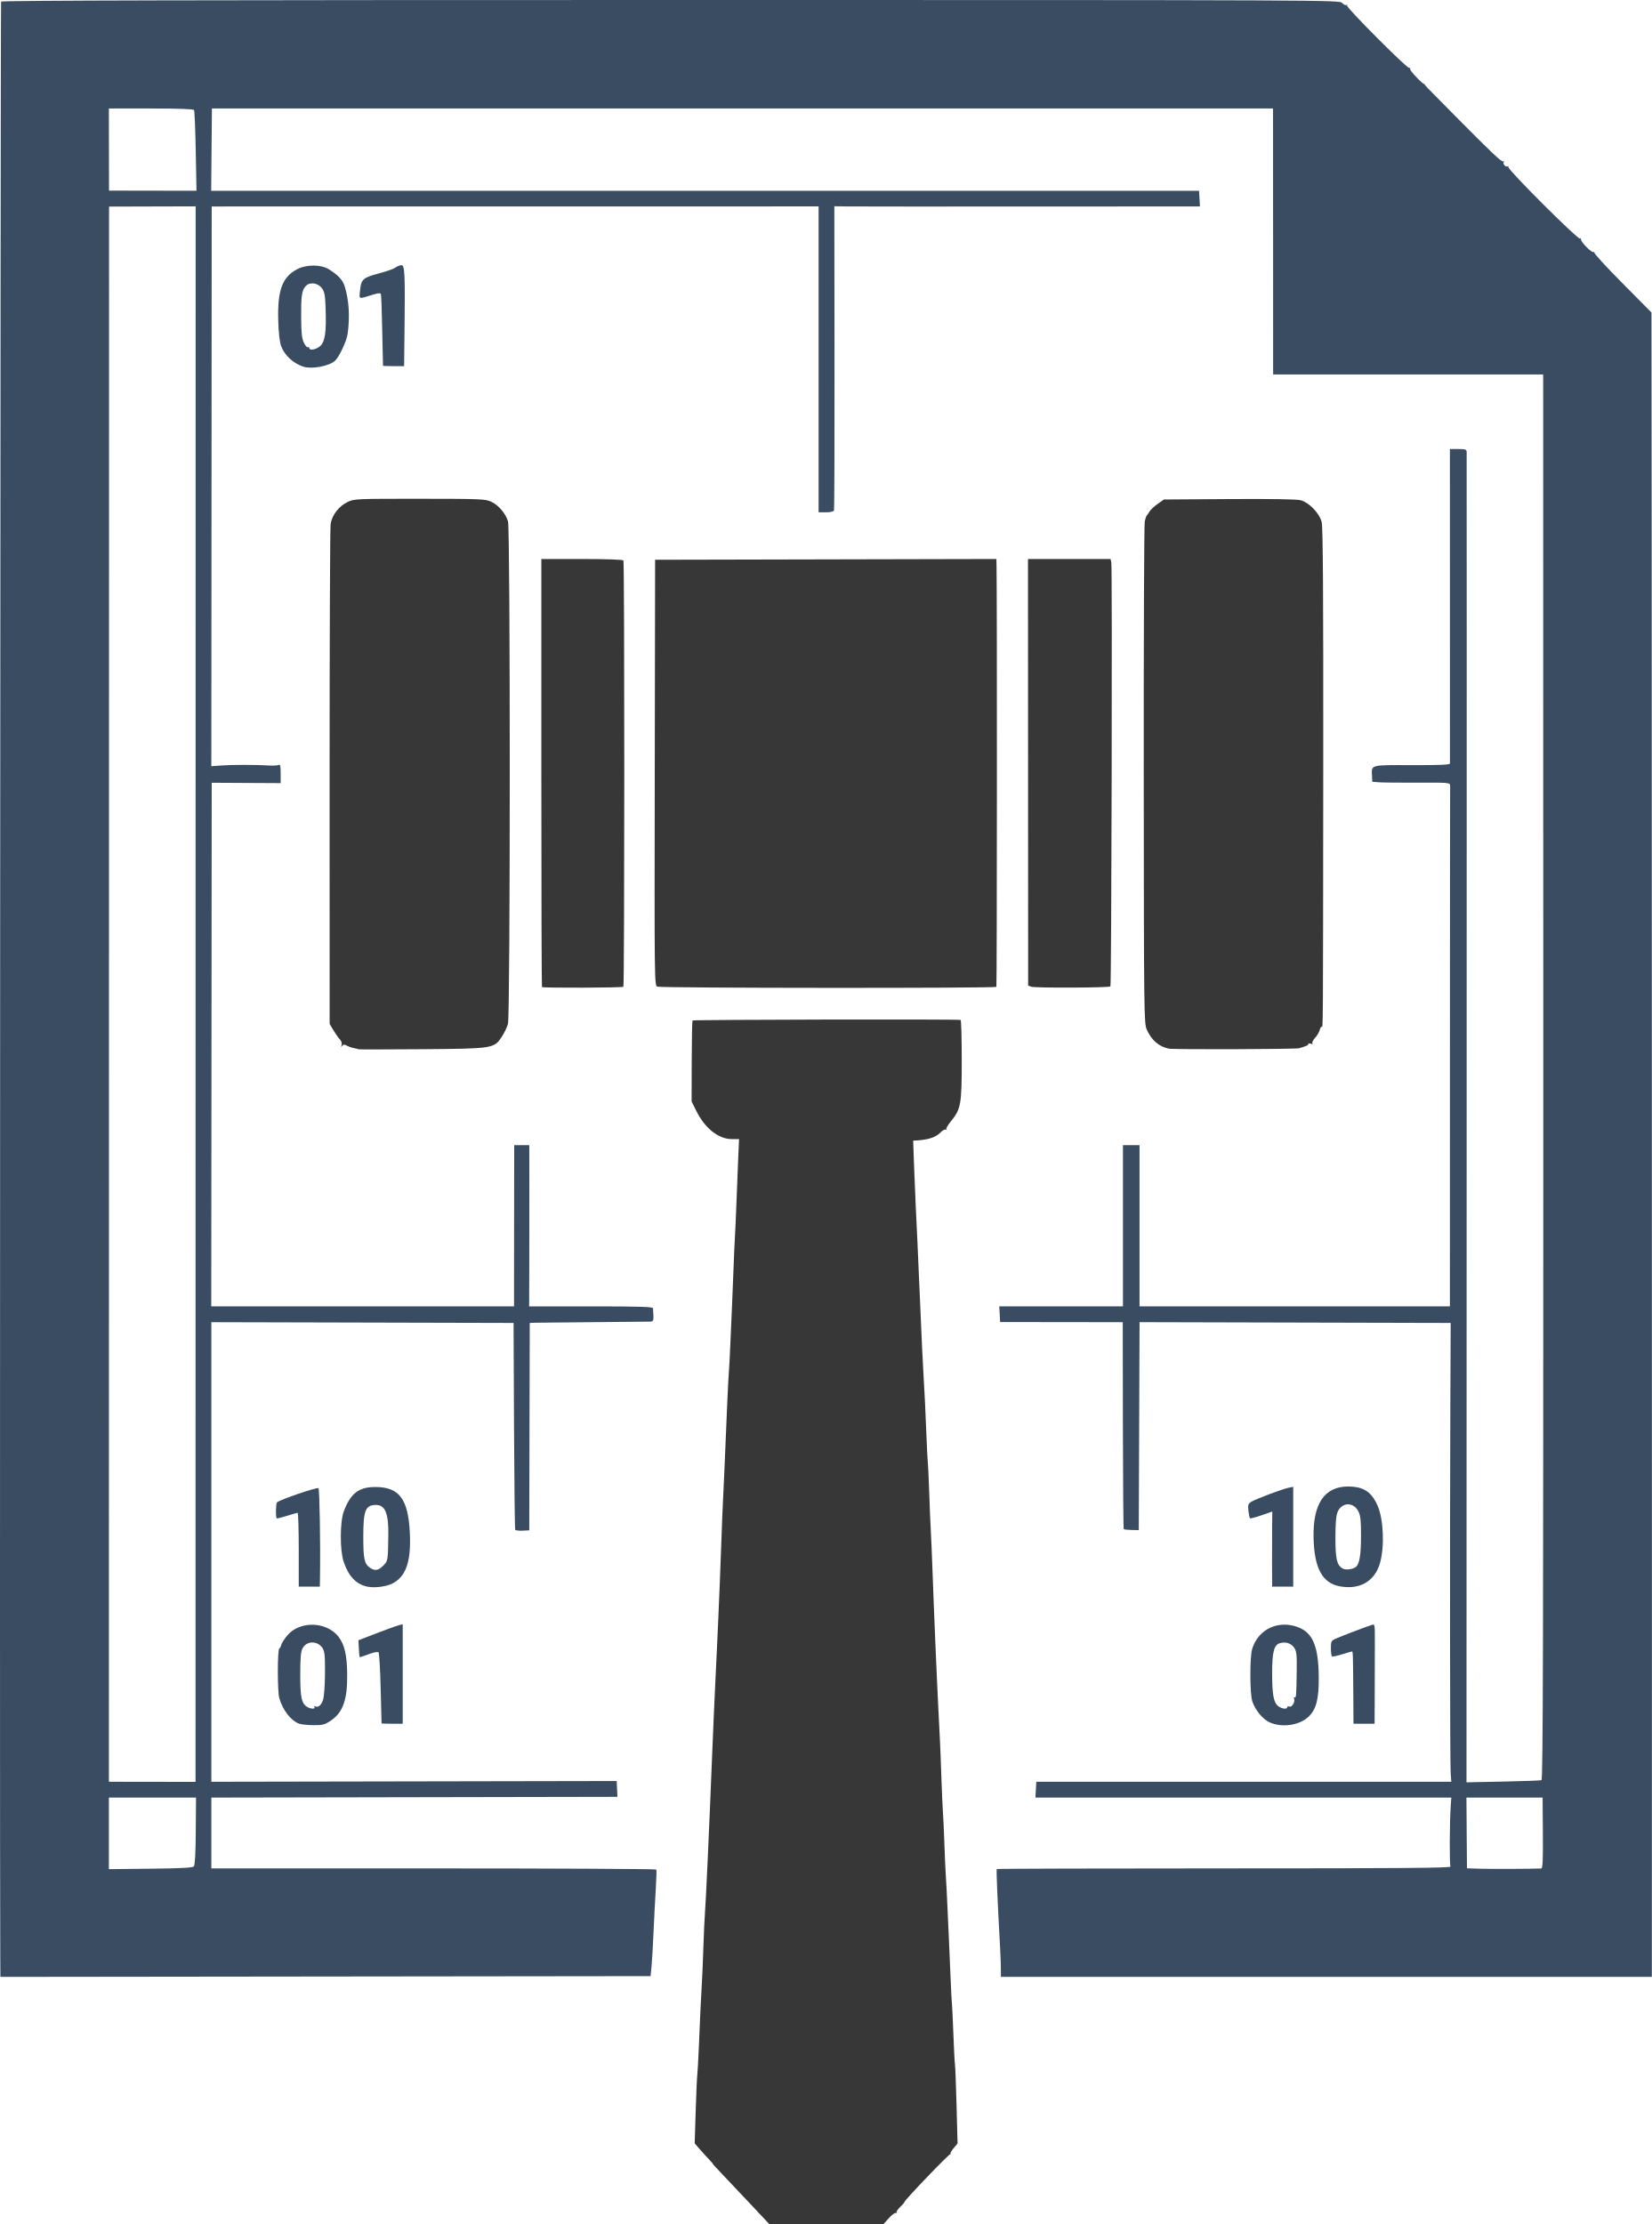
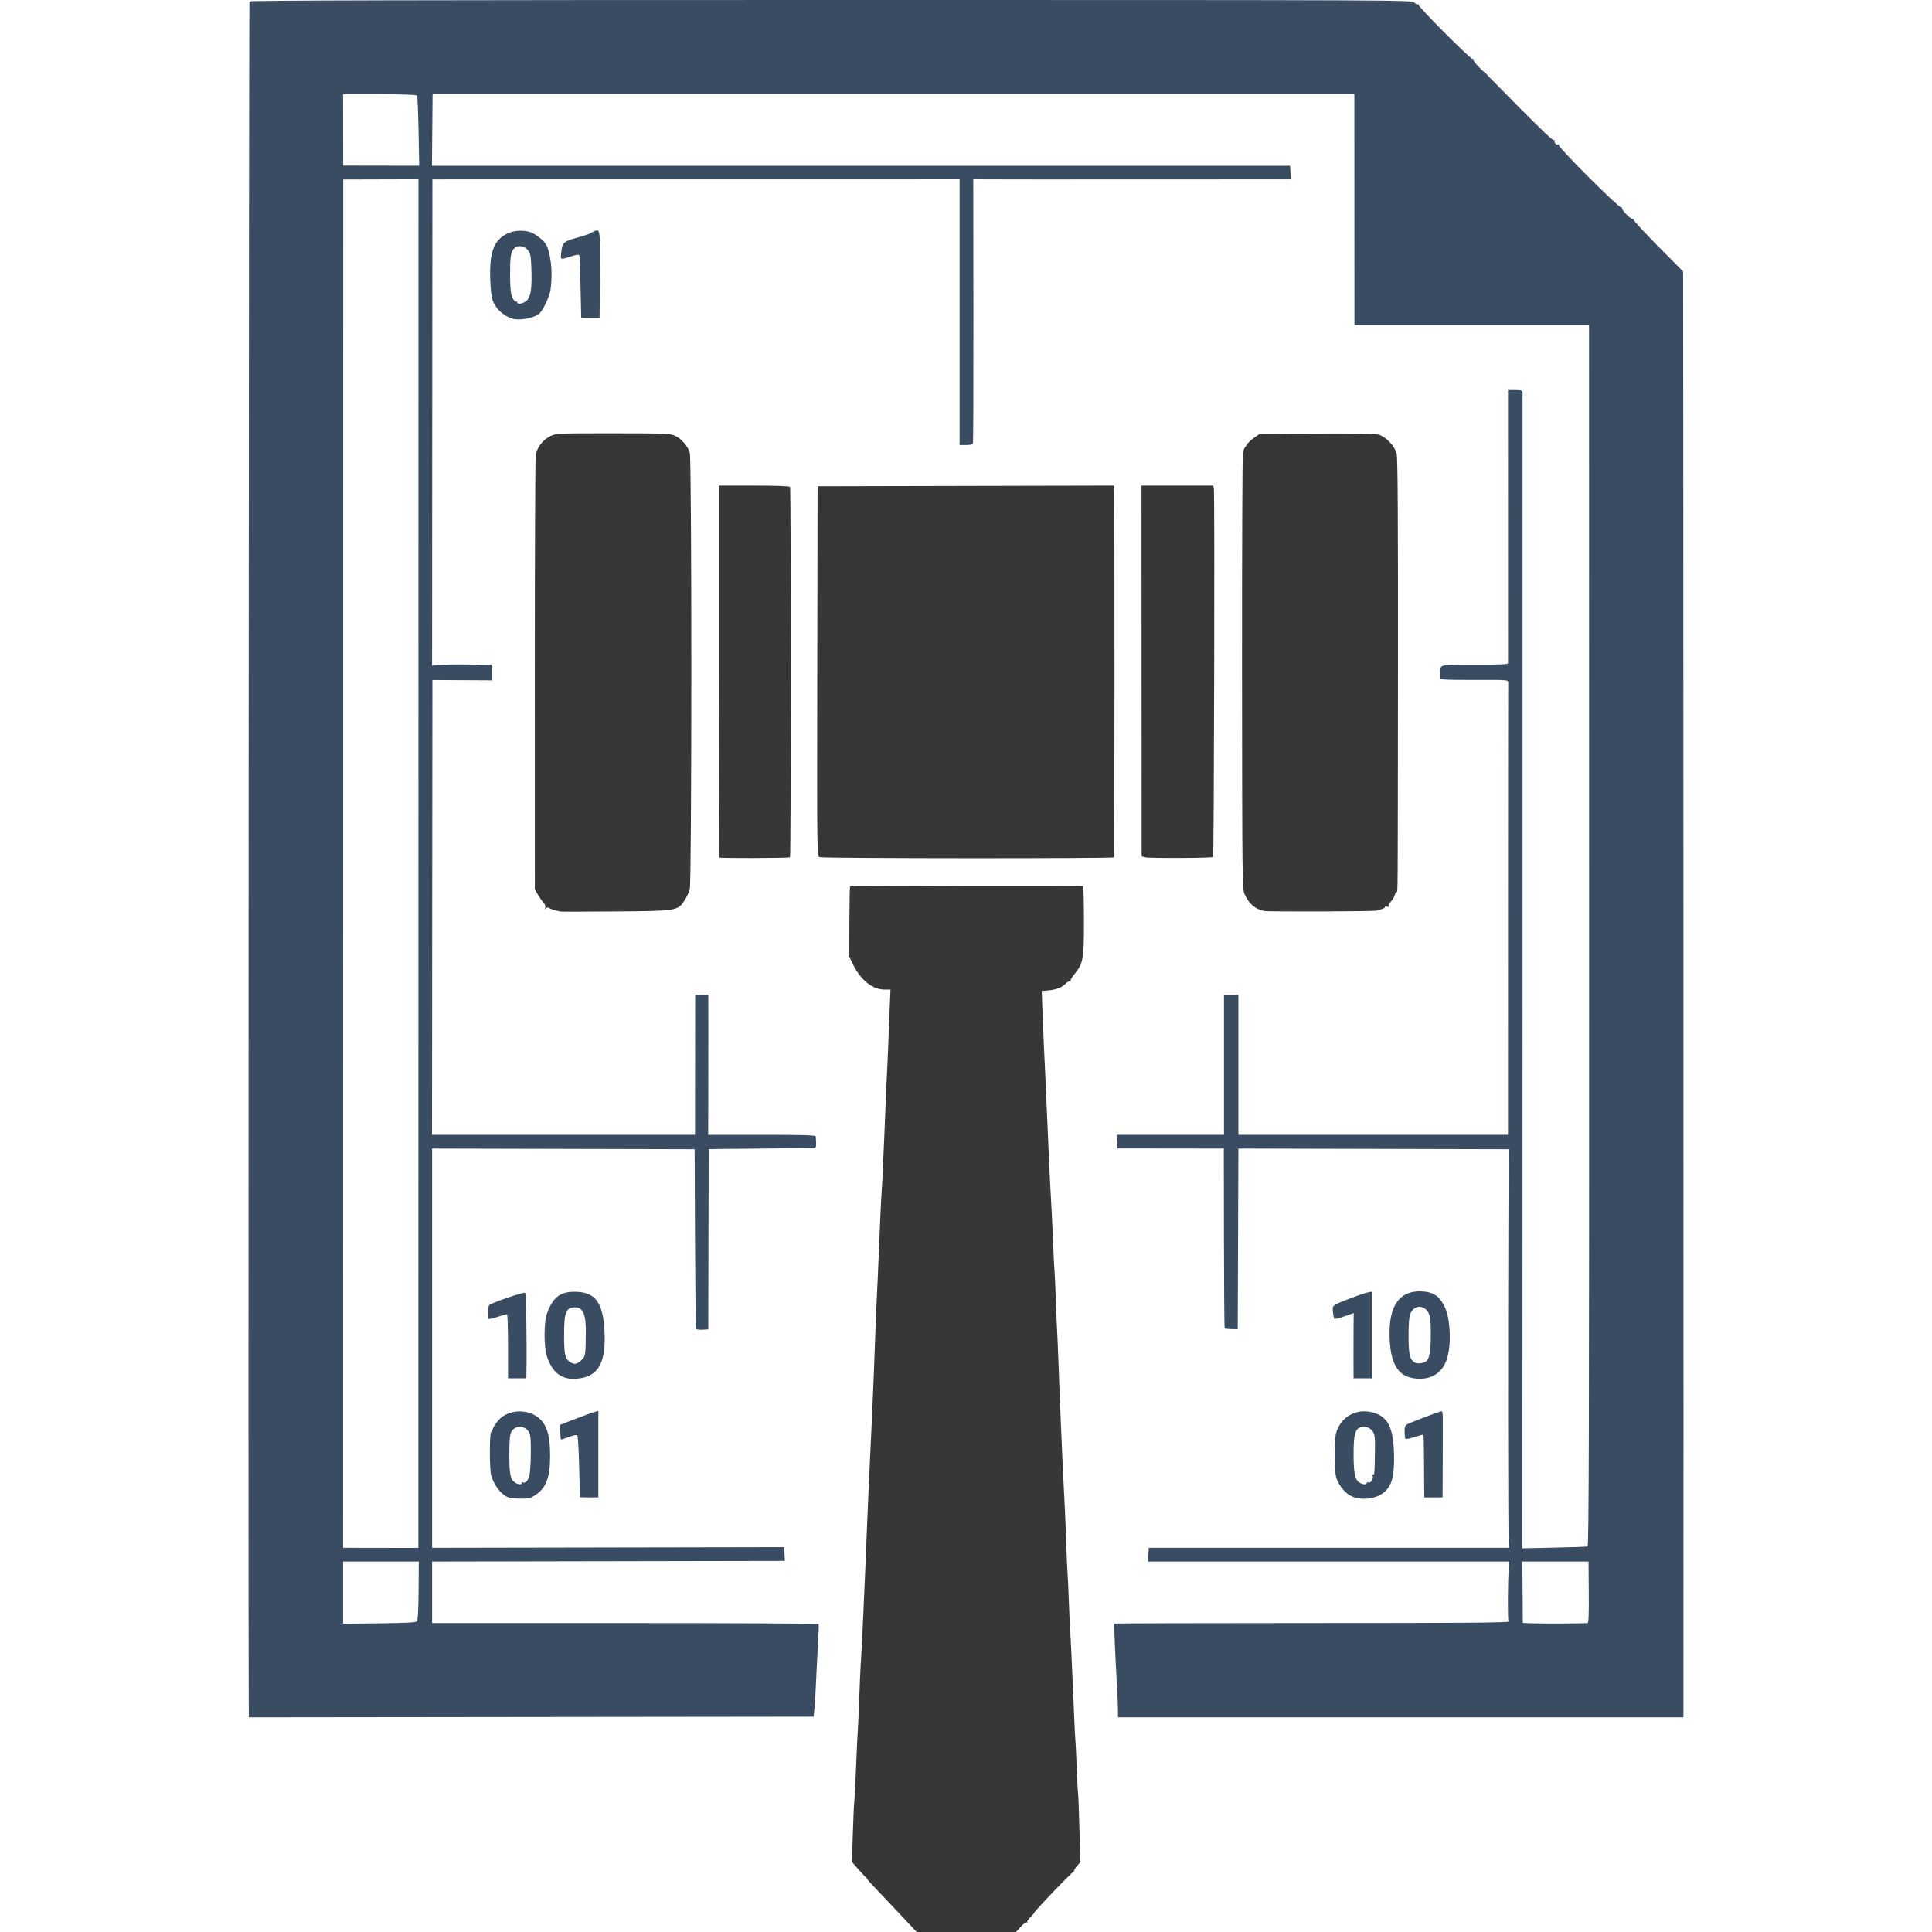
- <svg xmlns="http://www.w3.org/2000/svg" version="1.1" width="1096.323" height="1476">
-   <svg version="1.1" width="1096.323" height="1476">
+ <svg xmlns="http://www.w3.org/2000/svg" version="1.1" width="1476" height="1476" id="svg3">
+   <defs id="defs3" />
+   <svg version="1.1" width="1096.323" height="1476" id="svg2" transform="translate(189.8362)">
    <svg version="1.1" id="svg1" width="1096.323" height="1476" viewBox="0 0 1096.323 1476">
      <defs id="defs1">
-         <style>
+         <style id="style1">
      .fill-primary { fill: #3a4c62; fill-opacity: 1; }
      .fill-secondary { fill: #373737; fill-opacity: 1; }
      @media (prefers-color-scheme: dark) {
        .fill-primary { fill: #90caf9; }
        .fill-secondary { fill: #e0e0e0; }
      }
    </style>
      </defs>
      <g id="g1" transform="translate(-475.7326,-286)">
        <path id="path27" class="fill-primary" d="m 920.904,286 c -311.339,0 -443.982,0.315 -444.441,1.059 -0.493,0.798 -1.013,1225.151 -0.551,1297.193 l 0.088,13.752 215.75,-0.252 215.75,-0.252 0.631,-6.5 c 0.347,-3.575 0.955,-13.925 1.35,-23 0.394,-9.075 1.06,-21.9 1.48,-28.5 0.42,-6.6 0.573,-12.338 0.342,-12.75 -0.232,-0.412 -66.769,-0.75 -147.861,-0.75 H 616 v -23.496 -23.496 l 134.75,-0.254 134.75,-0.254 -0.125,-2.75 c -0.069,-1.512 -0.181,-3.873 -0.25,-5.246 l -0.125,-2.498 -134.5,0.248 L 616,1468.5 V 1316 1163.5 l 70.25,0.174 c 38.638,0.096 83.767,0.208 100.287,0.25 l 30.037,0.076 0.291,68.223 c 0.16,37.522 0.52,68.59 0.799,69.041 0.279,0.451 2.494,0.718 4.922,0.592 L 827,1301.627 l -0.002,-5.064 c -8.5e-4,-2.785 0.069,-33.75 0.156,-68.812 l 0.158,-63.75 4.094,-0.146 c 2.251,-0.081 19.619,-0.251 38.594,-0.379 18.975,-0.128 35.638,-0.287 37.029,-0.353 2.601,-0.124 2.678,-0.457 2.062,-8.871 -0.072,-0.978 -9.017,-1.25 -41.139,-1.25 H 826.908 l 0.096,-29.25 c 0.052,-16.087 0.072,-40.163 0.045,-53.5 L 827,1046 h -5 -5 l -0.031,11.75 c -0.017,6.463 -0.044,30.538 -0.061,53.5 L 816.877,1153 H 716.404 615.934 l 0.15,-173.75 0.152,-173.75 22.881,0.123 L 662,805.746 v -6.432 c 0,-4.739 -0.315,-6.238 -1.197,-5.693 -0.658,0.407 -3.471,0.6 -6.25,0.428 -8.843,-0.547 -24.641,-0.567 -31.721,-0.039 l -6.85,0.512 0.123,-185.746 0.121,-185.744 201.387,-0.021 L 1019,422.988 V 524.494 626 h 4.894 c 3.009,0 5.064,-0.481 5.34,-1.25 0.246,-0.688 0.396,-46.389 0.332,-101.557 l -0.117,-100.305 8.525,0.121 c 4.689,0.067 59.287,0.093 121.328,0.057 L 1272.105,423 l -0.303,-5.191 -0.303,-5.189 -327.807,-0.008 -327.807,-0.01 0.242,-27.301 L 616.371,358 h 352.117 352.115 l 0.033,88.25 0.033,88.25 h 89.611 89.609 l 0.061,466.277 c 0.052,374.319 -0.183,466.358 -1.195,466.688 -0.693,0.226 -12.173,0.635 -25.51,0.908 l -24.25,0.496 0.109,-440.684 c 0.059,-242.376 0.058,-441.473 0,-442.435 -0.09,-1.442 -1.079,-1.75 -5.617,-1.75 h -5.51 l 0.017,103.75 c 0.011,57.062 0.02,104.28 0.01,104.928 -0.01,0.874 -6.487,1.16 -25.111,1.109 -27.956,-0.076 -26.944,-0.338 -26.623,6.869 l 0.186,4.18 4.369,0.348 c 2.402,0.191 13.998,0.308 25.77,0.26 20.976,-0.086 21.404,-0.047 21.52,1.984 0.07,1.14 0.074,2.403 0.012,2.807 -0.062,0.403 -0.121,77.691 -0.131,171.75 L 1437.977,1153 H 1334.988 1232 v -53.5 -53.5 h -5.5 -5.5 v 53.5 53.5 h -41.053 -41.053 l 0.303,5.199 0.303,5.199 40.685,0.051 40.684,0.051 0.092,68.443 c 0.05,37.644 0.301,68.653 0.557,68.908 0.255,0.255 2.605,0.506 5.223,0.557 l 4.76,0.092 0.256,-69.008 0.258,-69.008 93.742,0.238 c 51.559,0.131 98.019,0.247 103.244,0.258 l 9.5,0.02 -0.227,55.25 c -0.375,91.257 -0.246,236.836 0.215,243.25 l 0.432,6 H 1301.209 1163.5 l -0.303,5.25 -0.303,5.25 h 138.016 138.016 l -0.391,5.572 c -0.775,11.004 -0.889,39.044 -0.164,40.217 0.574,0.928 -33.191,1.197 -149.977,1.197 -82.893,0 -150.913,0.2 -151.156,0.443 -0.379,0.379 0.513,21.279 2.246,52.57 0.259,4.675 0.482,10.863 0.494,13.75 L 1140,1598 h 216 216 l 0.01,-4.75 c 0.152,-106.683 -0.074,-1099.657 -0.25,-1099.846 -0.141,-0.151 -8.916,-9.007 -19.5,-19.68 -10.584,-10.672 -18.909,-19.773 -18.5,-20.225 0.409,-0.451 0.257,-0.543 -0.34,-0.203 -1.23,0.7 -8.416,-6.451 -8.416,-8.375 0,-0.691 -0.301,-0.953 -0.67,-0.584 -1.107,1.107 -48.023,-45.721 -47.555,-47.465 0.151,-0.562 -0.135,-0.769 -0.637,-0.459 -1.18,0.729 -3.355,-1.865 -2.381,-2.84 0.408,-0.408 0.279,-0.592 -0.285,-0.408 -1.262,0.41 -7.309,-5.291 -31.303,-29.516 -21.912,-22.123 -21.132,-21.31 -20.873,-21.781 0.111,-0.203 0,-0.247 -0.238,-0.096 -0.824,0.513 -9.972,-9.105 -9.455,-9.941 0.283,-0.458 -0.052,-0.832 -0.744,-0.832 -1.856,0 -41.867,-40.178 -41.156,-41.328 0.333,-0.539 0.147,-0.697 -0.414,-0.35 -0.561,0.347 -1.827,-0.259 -2.811,-1.346 C 1364.702,286.014 1361.655,286 920.904,286 Z m -372.914,72 h 27.947 c 18.013,0 28.17,0.364 28.578,1.025 0.349,0.564 0.856,12.85 1.129,27.301 l 0.496,26.273 -29.031,-0.049 -29.033,-0.051 -0.043,-27.25 z m 57.58,64.949 -0.035,522.814 -0.035,522.814 -28.746,-0.039 -28.746,-0.039 0.047,-522.693 0.047,-522.693 28.734,-0.082 z M 548,1479 h 28.91 28.908 l -0.158,22.25 c -0.107,14.934 -0.532,22.644 -1.289,23.449 -0.81,0.862 -8.908,1.284 -28.75,1.5 L 547.998,1526.5 548,1502.75 Z m 900.953,0 h 25.273 25.273 l 0.18,23.5 c 0.134,17.474 -0.122,23.512 -1,23.547 -7.123,0.282 -33.187,0.39 -40.275,0.168 l -9.096,-0.285 -0.178,-23.465 z" />
        <path id="path34" class="fill-primary" d="m 1328.01,1364.225 c -9.742,0.073 -18.21,6.153 -21.262,16.176 -1.642,5.394 -1.569,29.865 0.104,34.772 2.011,5.898 6.89,11.808 11.461,13.883 8.234,3.738 19.846,2.039 25.936,-3.793 5.095,-4.88 6.853,-11.892 6.688,-26.66 -0.23,-20.553 -4.146,-29.441 -14.533,-32.98 -2.837,-0.967 -5.665,-1.417 -8.393,-1.397 z m 0.217,11.887 c 2.692,0.084 5.029,1.347 6.512,3.611 1.484,2.267 1.732,4.75 1.574,15.734 -0.233,16.206 -0.353,17.636 -1.426,16.973 -0.475,-0.293 -0.61,0.129 -0.299,0.939 0.815,2.124 -1.461,5.894 -3.164,5.24 -0.783,-0.3 -1.424,-0.111 -1.424,0.422 0,1.477 -3.288,1.156 -5.738,-0.56 -3.226,-2.259 -4.246,-7.493 -4.256,-21.752 -0.01,-14.576 1.241,-19.24 5.428,-20.291 0.958,-0.24 1.896,-0.344 2.793,-0.316 z" />
        <path id="path40" class="fill-primary" d="m 1370.287,1272.537 c -15.594,0.081 -23.263,11.495 -22.793,33.963 0.425,20.323 5.838,30.247 17.643,32.34 13.091,2.321 22.933,-3.389 26.4,-15.318 3.179,-10.935 2.419,-29.313 -1.586,-38.367 -3.645,-8.241 -8.311,-11.784 -16.439,-12.482 -1.11,-0.095 -2.185,-0.14 -3.225,-0.135 z m -0.127,11.844 c 2.697,-0.079 5.457,1.47 7.088,4.68 1.389,2.732 1.744,6.012 1.744,15.94 0,12.767 -0.994,18.927 -3.356,20.887 -2.016,1.673 -6.92,2.266 -8.887,1.074 -3.828,-2.32 -4.75,-6.288 -4.75,-20.443 0,-9.609 0.424,-14.599 1.451,-17.057 1.378,-3.297 4.012,-5.002 6.709,-5.08 z" />
        <path id="path38" class="fill-primary" d="m 724.957,1272.883 c -11.064,-0.035 -16.48,4.094 -21.012,16.02 -2.661,7.003 -2.712,26.187 -0.09,33.775 3.297,9.54 8.257,14.736 15.574,16.309 4.793,1.03 12.547,0.067 16.76,-2.082 9.031,-4.607 12.459,-14.624 11.533,-33.695 -1.086,-22.366 -7.025,-30.276 -22.766,-30.326 z m 0.041,11.898 c 6.263,-0.178 8.657,5.405 8.455,19.719 -0.246,17.434 -0.25,17.449 -3.377,20.576 -3.304,3.304 -5.6,3.645 -8.916,1.322 -3.6,-2.521 -4.325,-5.952 -4.316,-20.398 0.011,-17.55 1.346,-21.025 8.154,-21.219 z" />
        <path id="path50" class="fill-primary" d="m 683.713,462.246 c -3.882,0.012 -7.885,0.867 -11.037,2.561 -9.634,5.177 -12.844,13.975 -12.291,33.693 0.24,8.558 0.903,14.446 1.939,17.232 2.26,6.073 8.029,11.426 14.676,13.615 5.557,1.831 17.101,-0.32 21.09,-3.93 2.745,-2.484 7.723,-13.136 8.373,-17.918 1.558,-11.472 0.874,-22.347 -1.98,-31.5 -1.313,-4.211 -4.227,-7.349 -10.459,-11.262 -2.669,-1.675 -6.429,-2.504 -10.311,-2.492 z m -0.479,11.838 c 2.265,0.085 4.654,1.206 6.152,3.221 1.746,2.349 2.146,4.589 2.461,13.779 0.524,15.323 -0.39,21.587 -3.582,24.545 -2.595,2.405 -7.266,3.249 -7.266,1.312 0,-0.582 -0.423,-0.797 -0.941,-0.477 -0.518,0.32 -1.718,-1.05 -2.664,-3.045 -1.34,-2.825 -1.738,-6.534 -1.801,-16.773 -0.088,-14.382 0.431,-17.913 3.061,-20.818 1.132,-1.251 2.819,-1.81 4.58,-1.744 z" />
        <path id="path32" class="fill-primary" d="m 682.471,1364.289 c -6.057,0.093 -12.035,2.385 -15.936,6.941 -1.985,2.319 -3.865,5.24 -4.18,6.492 -0.314,1.252 -0.86,2.279 -1.213,2.279 -1.326,0 -1.365,28.521 -0.045,33.059 2.268,7.796 7.552,14.683 12.902,16.817 1.375,0.548 5.685,1.026 9.578,1.06 6.226,0.056 7.616,-0.293 11.541,-2.893 8.181,-5.419 11.213,-13.893 11.039,-30.854 -0.129,-12.639 -1.736,-19.639 -5.703,-24.84 -4.155,-5.448 -11.12,-8.168 -17.984,-8.062 z m 0.418,11.775 c 2.567,-0.049 5.213,1.16 6.844,3.648 1.477,2.253 1.746,4.927 1.682,16.734 -0.044,8.151 -0.587,15.591 -1.293,17.715 -1.228,3.696 -3.408,5.397 -5.365,4.188 -0.627,-0.388 -0.772,-0.184 -0.352,0.496 0.892,1.443 -2.219,1.493 -4.654,0.074 -3.88,-2.26 -4.75,-6.185 -4.75,-21.42 0,-11.099 0.363,-15.303 1.518,-17.535 1.316,-2.544 3.804,-3.852 6.371,-3.9 z" />
        <path class="fill-primary" d="m 729.921,528.75 c -0.043,-0.138 -0.274,-10.6 -0.512,-23.25 -0.238,-12.65 -0.633,-23.547 -0.877,-24.216 -0.341,-0.933 -1.557,-0.873 -5.238,0.261 -10.048,3.094 -9.246,3.394 -8.57,-3.203 0.714,-6.966 1.981,-8.086 12.275,-10.848 6.202,-1.664 9.825,-2.96 11.443,-4.093 1.101,-0.771 2.783,-1.402 3.739,-1.402 2.162,0 2.439,5.685 2.035,41.75 L 743.934,529 h -6.967 c -3.832,0 -7.002,-0.113 -7.046,-0.25 z" id="path52" />
        <path class="fill-secondary" d="m 1160.165,940.865 -2.091,-0.774 -0.047,-141.546 L 1157.98,657 h 27.402 27.402 l 0.482,2.25 c 0.71,3.317 0.129,280.689 -0.589,281.408 -0.912,0.912 -50.081,1.106 -52.511,0.207 z" id="path49" />
        <path class="fill-primary" d="m 1108,704 v -14 h -84.008 -84.008 c 0.181,8.951 0.176,17.904 0.078,26.856 C 941.751,716.955 970.844,718 1025.059,718 H 1108 Z" id="path48" />
        <path class="fill-secondary" d="m 912.029,940.815 c -1.976,-0.731 -1.988,-1.775 -1.757,-142.026 L 910.505,657.5 1023.753,657.246 1137,656.991 l 0.096,4.754 c 0.387,19.133 0.298,278.607 -0.096,279.206 -0.642,0.977 -222.323,0.843 -224.971,-0.137 z" id="path47" />
        <path class="fill-secondary" d="M 835.418,941.083 C 835.188,940.854 835,876.842 835,798.833 V 657 h 26.941 c 16.078,0 27.18,0.386 27.533,0.957 0.786,1.272 0.756,282.146 -0.03,282.932 -0.674,0.673 -53.355,0.863 -54.026,0.194 z" id="path46" />
        <path class="fill-secondary" d="m 1251.41,981.946 c -6.57,-1.352 -11.492,-5.618 -14.607,-12.659 -1.833,-4.145 -1.899,-9.638 -2.011,-169.035 -0.064,-90.613 0.238,-166.326 0.672,-168.251 0.433,-1.925 1.069,-3.725 1.413,-4 0.343,-0.275 1.118,-1.4 1.72,-2.5 0.603,-1.1 3.003,-3.35 5.335,-5 l 4.239,-3 43.445,-0.281 c 28.202,-0.182 44.818,0.089 47.36,0.774 5.579,1.502 12.447,8.651 13.916,14.484 0.851,3.381 1.12,47.149 1.025,166.803 -0.139,174.792 -0.101,168.722 -1.054,168.133 -0.356,-0.22 -0.938,0.762 -1.295,2.181 -0.356,1.42 -1.73,3.748 -3.053,5.175 -1.323,1.427 -2.131,3.039 -1.795,3.582 0.359,0.58 -0.076,0.724 -1.054,0.349 -0.915,-0.351 -1.664,-0.255 -1.664,0.213 0,0.766 -0.987,1.218 -6,2.749 -2.294,0.701 -83.275,0.965 -86.59,0.283 z" id="path45" />
        <path class="fill-secondary" d="m 713.719,982.386 c -0.145,-0.145 -1.452,-0.479 -2.904,-0.743 -1.452,-0.263 -3.636,-1.012 -4.855,-1.664 -1.759,-0.942 -2.414,-0.907 -3.182,0.168 -0.712,0.996 -0.803,0.85 -0.345,-0.552 0.388,-1.187 -0.105,-2.695 -1.308,-4 -1.062,-1.152 -2.987,-3.895 -4.278,-6.095 L 694.5,965.5 694.473,802 c -0.015,-89.925 0.294,-165.628 0.687,-168.23 0.9,-5.968 5.551,-11.944 11.456,-14.72 4.19,-1.97 6.067,-2.05 47.623,-2.029 39.92,0.02 43.575,0.165 47.332,1.871 4.906,2.228 9.724,7.81 11.31,13.103 1.563,5.216 1.542,327.543 -0.022,333.456 -0.575,2.174 -2.415,6.044 -4.089,8.602 -5.126,7.83 -5.603,7.904 -53.529,8.276 -22.692,0.176 -41.377,0.201 -41.523,0.056 z" id="path44" />
        <path class="fill-primary" d="m 1319.938,1323.75 c -0.034,-8.387 -0.01,-19.601 0.056,-24.919 l 0.118,-9.669 -7.154,2.488 c -3.934,1.368 -7.387,2.254 -7.673,1.969 -0.286,-0.286 -0.745,-2.521 -1.021,-4.968 -0.437,-3.877 -0.197,-4.642 1.867,-5.952 2.831,-1.797 20.736,-8.521 24.918,-9.358 L 1334,1272.75 v 33.125 33.125 h -7 -7 z" id="path43" />
        <path class="fill-primary" d="m 674,1314.5 c 0,-13.475 -0.338,-24.494 -0.75,-24.487 -0.412,0.01 -3.629,0.915 -7.148,2.018 -3.519,1.103 -6.55,1.854 -6.735,1.669 -0.798,-0.798 -0.61,-9.851 0.22,-10.624 1.964,-1.83 26.63,-10.259 27.494,-9.395 0.751,0.751 1.372,36.757 1.018,59.069 L 688,1339 h -7 -7 z" id="path42" />
        <path class="fill-primary" d="m 1373.868,1410.25 c -0.174,-26.075 -0.24,-28.253 -0.85,-28.235 -0.285,0.01 -3.219,0.861 -6.519,1.895 -3.3,1.034 -6.338,1.676 -6.75,1.426 -0.412,-0.25 -0.75,-2.685 -0.75,-5.411 0,-4.626 0.217,-5.055 3.25,-6.418 3.731,-1.677 20.146,-7.933 23.5,-8.955 2.586,-0.788 2.426,-1.703 2.426,13.949 0,5.775 -0.04,19.725 -0.088,31 L 1388,1430 h -7 -7 z" id="path37" />
        <path class="fill-primary" d="m 728.957,1429.75 c -0.024,-0.138 -0.292,-10.6 -0.598,-23.25 -0.305,-12.65 -0.941,-23.408 -1.413,-23.906 -0.507,-0.535 -3.185,-0.015 -6.547,1.272 -3.129,1.197 -5.81,2.055 -5.958,1.906 -0.148,-0.149 -0.399,-2.728 -0.557,-5.731 l -0.288,-5.46 12.063,-4.647 c 6.635,-2.556 13.251,-4.945 14.702,-5.309 L 743,1363.962 v 33.019 V 1430 h -7 c -3.85,0 -7.019,-0.113 -7.043,-0.25 z" id="path36" />
        <path class="fill-secondary" d="m 973.861,1748.834 c -6.799,-7.241 -15.309,-16.241 -18.913,-20 -3.604,-3.759 -6.396,-6.834 -6.205,-6.834 0.191,0 -0.685,-1.045 -1.948,-2.322 -1.262,-1.277 -4.034,-4.314 -6.158,-6.75 l -3.863,-4.428 0.646,-21 c 0.355,-11.55 0.838,-22.575 1.073,-24.5 0.234,-1.925 0.684,-9.8 0.999,-17.5 0.921,-22.497 1.487,-34.487 2.007,-42.5 0.268,-4.125 0.727,-14.925 1.02,-24 0.294,-9.075 0.738,-18.975 0.987,-22 0.67,-8.129 2.975,-58.824 5.001,-110 0.294,-7.425 0.743,-18 0.997,-23.5 0.254,-5.5 0.71,-15.4 1.012,-22 0.302,-6.6 0.754,-16.05 1.005,-21 0.25,-4.95 0.688,-14.625 0.974,-21.5 0.285,-6.875 0.729,-17.45 0.987,-23.5 0.257,-6.05 0.726,-18.65 1.041,-28 0.315,-9.35 0.759,-20.375 0.985,-24.5 0.227,-4.125 0.657,-13.35 0.956,-20.5 0.611,-14.62 1.265,-30.051 2.054,-48.5 0.294,-6.875 0.733,-14.975 0.975,-18 0.242,-3.025 0.688,-11.575 0.991,-19 0.303,-7.425 0.763,-18 1.022,-23.5 0.259,-5.5 0.717,-16.75 1.017,-25 0.3,-8.25 0.742,-18.15 0.982,-22 0.24,-3.85 0.677,-13.75 0.973,-22 0.295,-8.25 0.808,-21.188 1.138,-28.75 l 0.602,-13.75 h -4.649 c -8.964,0 -17.976,-7.116 -23.744,-18.749 l -3.099,-6.249 0.07,-26.488 c 0.038,-14.568 0.282,-26.831 0.541,-27.251 0.354,-0.573 174.04,-0.936 177.912,-0.372 0.412,0.06 0.75,12.029 0.75,26.599 0,29.754 -0.502,32.536 -7.387,40.938 -1.945,2.374 -3.216,4.671 -2.825,5.105 0.391,0.434 0.215,0.505 -0.393,0.159 -0.608,-0.346 -2.136,0.469 -3.397,1.811 -3.01,3.204 -8.187,4.957 -15.866,5.371 l -2.368,0.128 0.637,17.75 c 0.351,9.762 0.841,21.575 1.09,26.25 0.522,9.812 1.143,23.412 2.508,55 1.639,37.9 2.023,46.196 2.523,54.5 0.835,13.854 1.401,25.492 2.034,41.853 0.338,8.719 0.767,17.065 0.955,18.547 0.187,1.481 0.597,10.322 0.909,19.647 0.313,9.324 0.788,20.778 1.057,25.453 0.269,4.675 0.723,15.25 1.009,23.5 0.286,8.25 0.738,20.175 1.004,26.5 0.266,6.325 0.722,17.35 1.012,24.5 0.291,7.15 0.733,17.275 0.983,22.5 0.25,5.225 0.699,14.675 0.999,21 0.3,6.325 0.752,15.325 1.005,20 0.253,4.675 0.706,16.15 1.006,25.5 0.3,9.35 0.747,19.475 0.993,22.5 0.246,3.025 0.694,12.7 0.997,21.5 0.302,8.8 0.759,18.925 1.016,22.5 0.256,3.575 0.714,12.35 1.017,19.5 0.303,7.15 0.74,16.825 0.971,21.5 0.231,4.675 0.717,15.925 1.079,25 0.363,9.075 0.784,17.175 0.935,18 0.151,0.825 0.573,9.6 0.937,19.5 0.364,9.9 0.844,19.125 1.065,20.5 0.222,1.375 0.701,13.765 1.065,27.534 l 0.662,25.034 -2.59,3.078 c -1.424,1.693 -2.377,3.365 -2.117,3.716 0.26,0.351 0.23,0.472 -0.066,0.268 -0.671,-0.463 -30.462,30.595 -30.462,31.758 0,0.327 -1.344,1.88 -2.987,3.45 -1.643,1.57 -2.655,3.221 -2.25,3.669 0.406,0.448 0.238,0.529 -0.373,0.181 -0.611,-0.348 -2.715,1.155 -4.677,3.34 l -3.567,3.973 h -37.962 -37.962 z" id="path1" />
      </g>
    </svg>
  </svg>
-   <style>@media (prefers-color-scheme: light) { :root { filter: none; } }
+   <style id="style2">@media (prefers-color-scheme: light) { :root { filter: none; } }
@media (prefers-color-scheme: dark) { :root { filter: none; } }
</style>
</svg>
